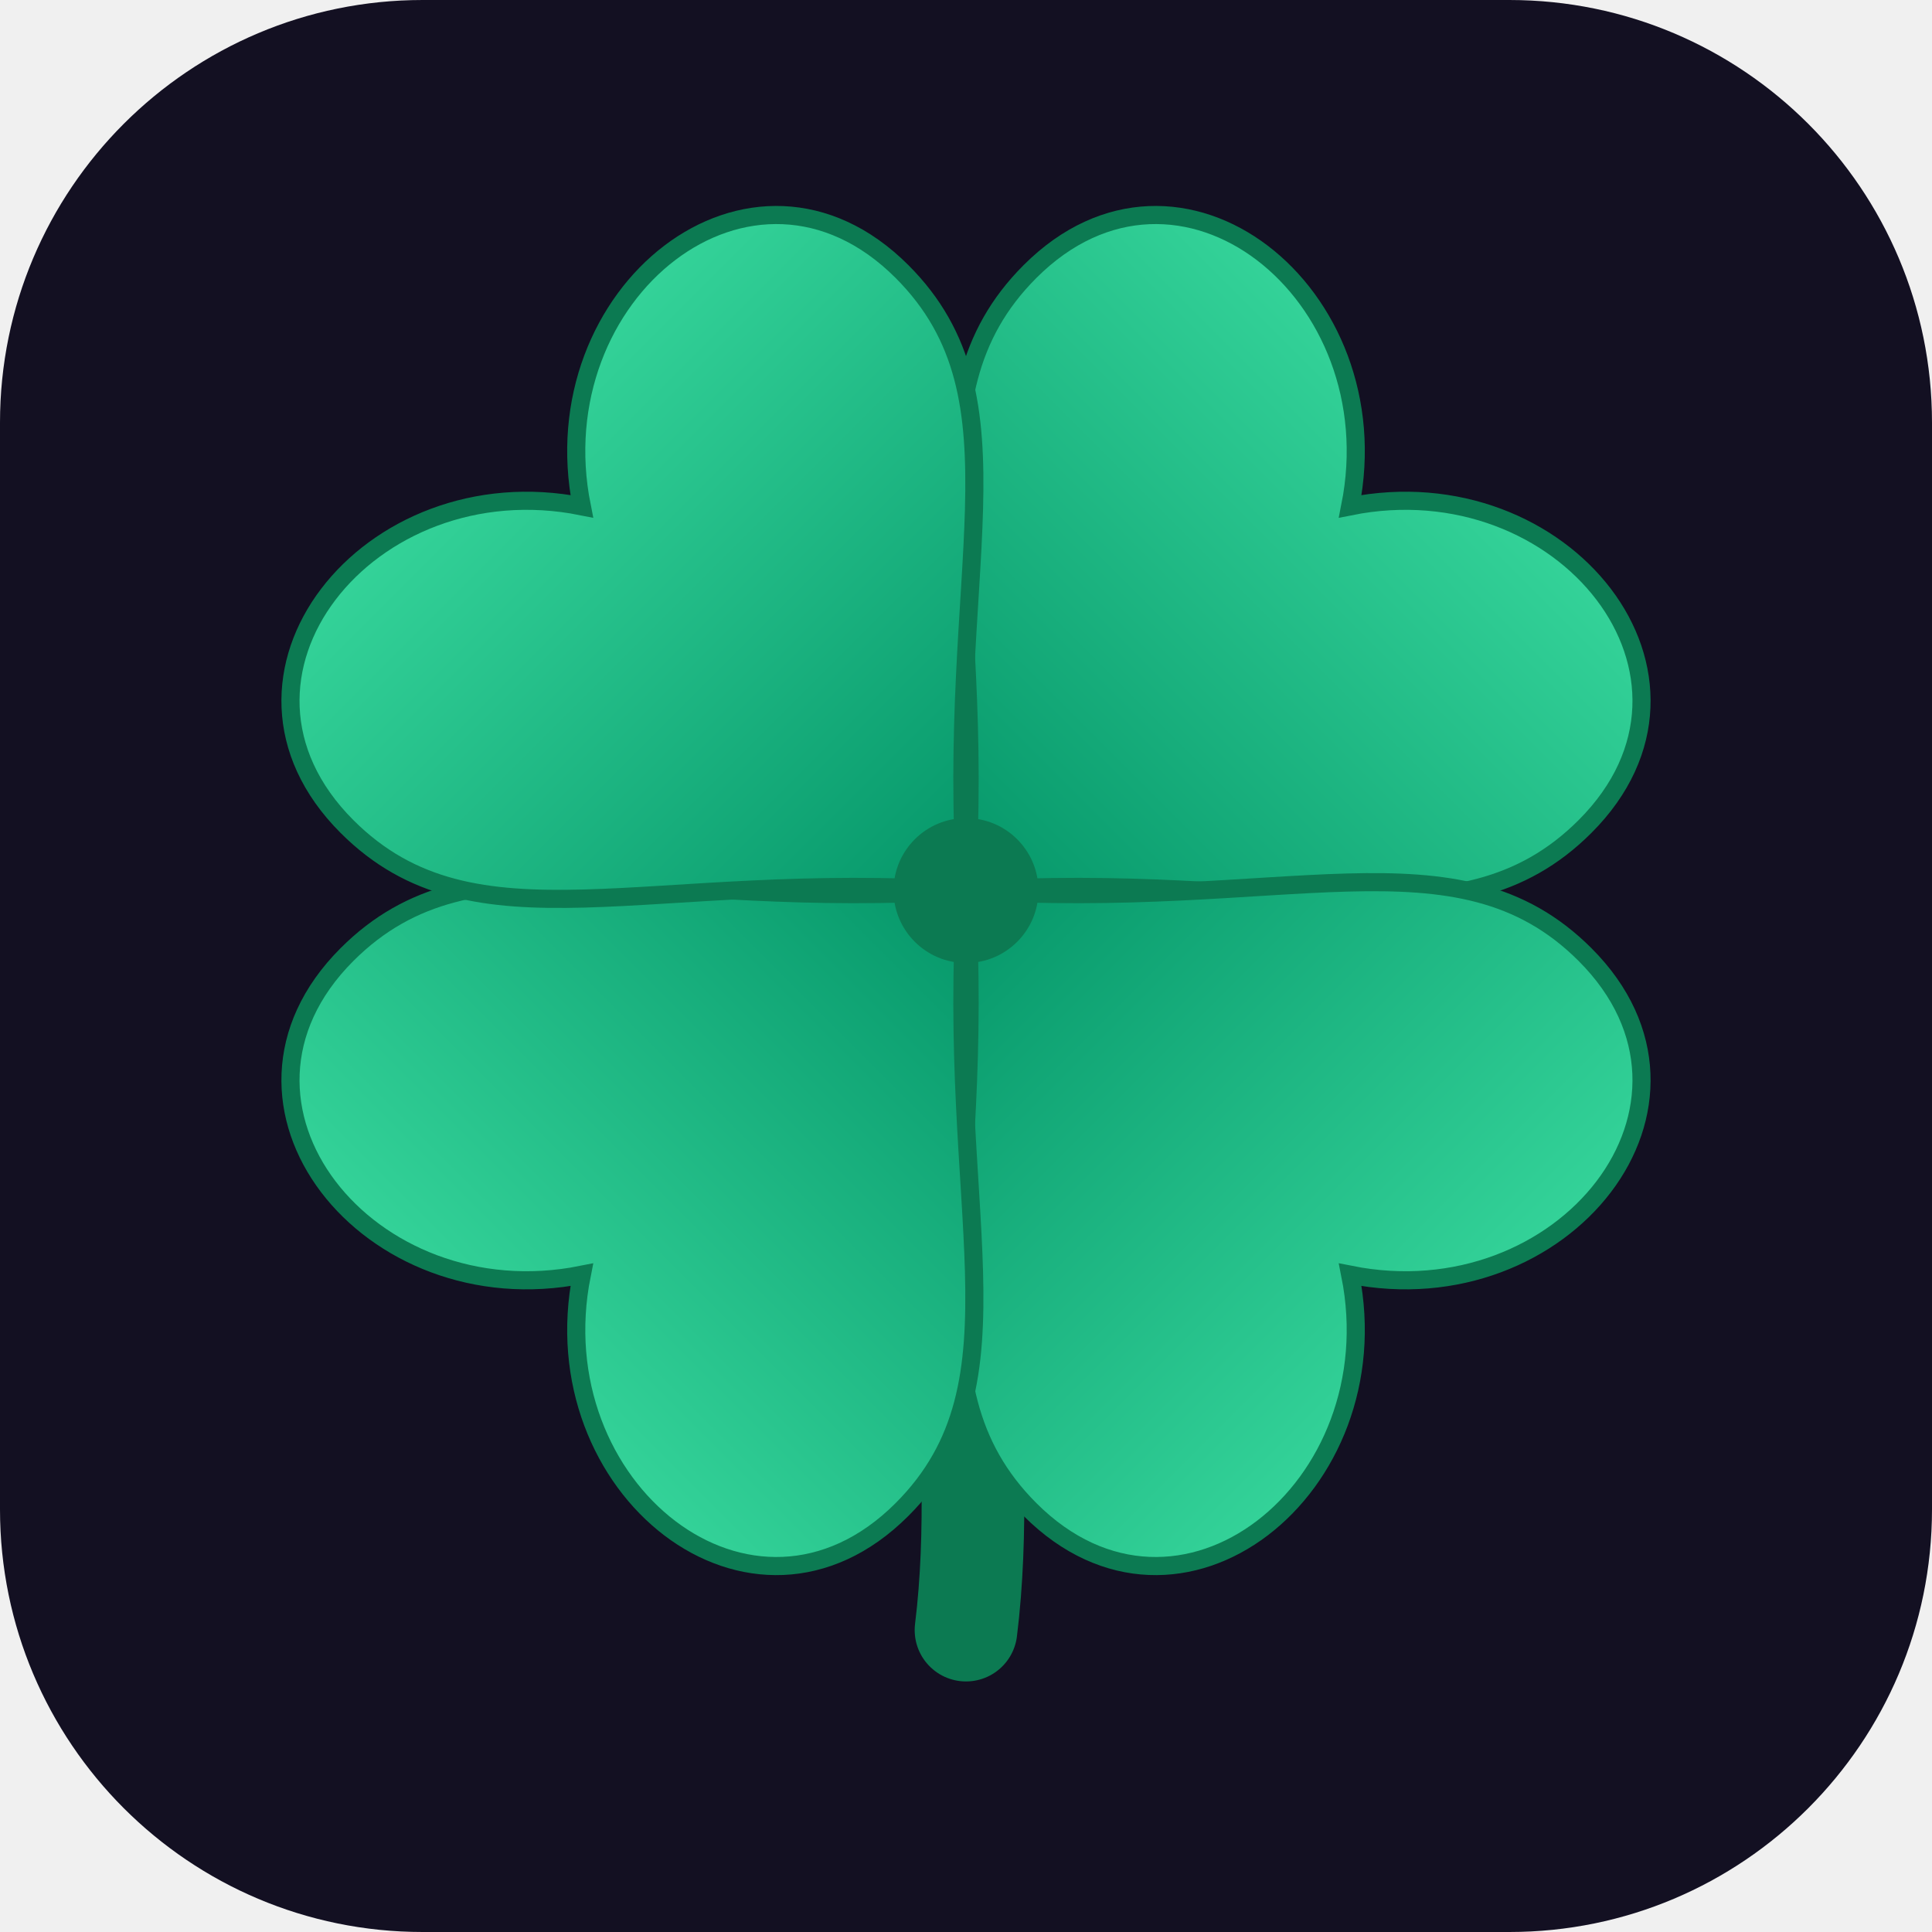
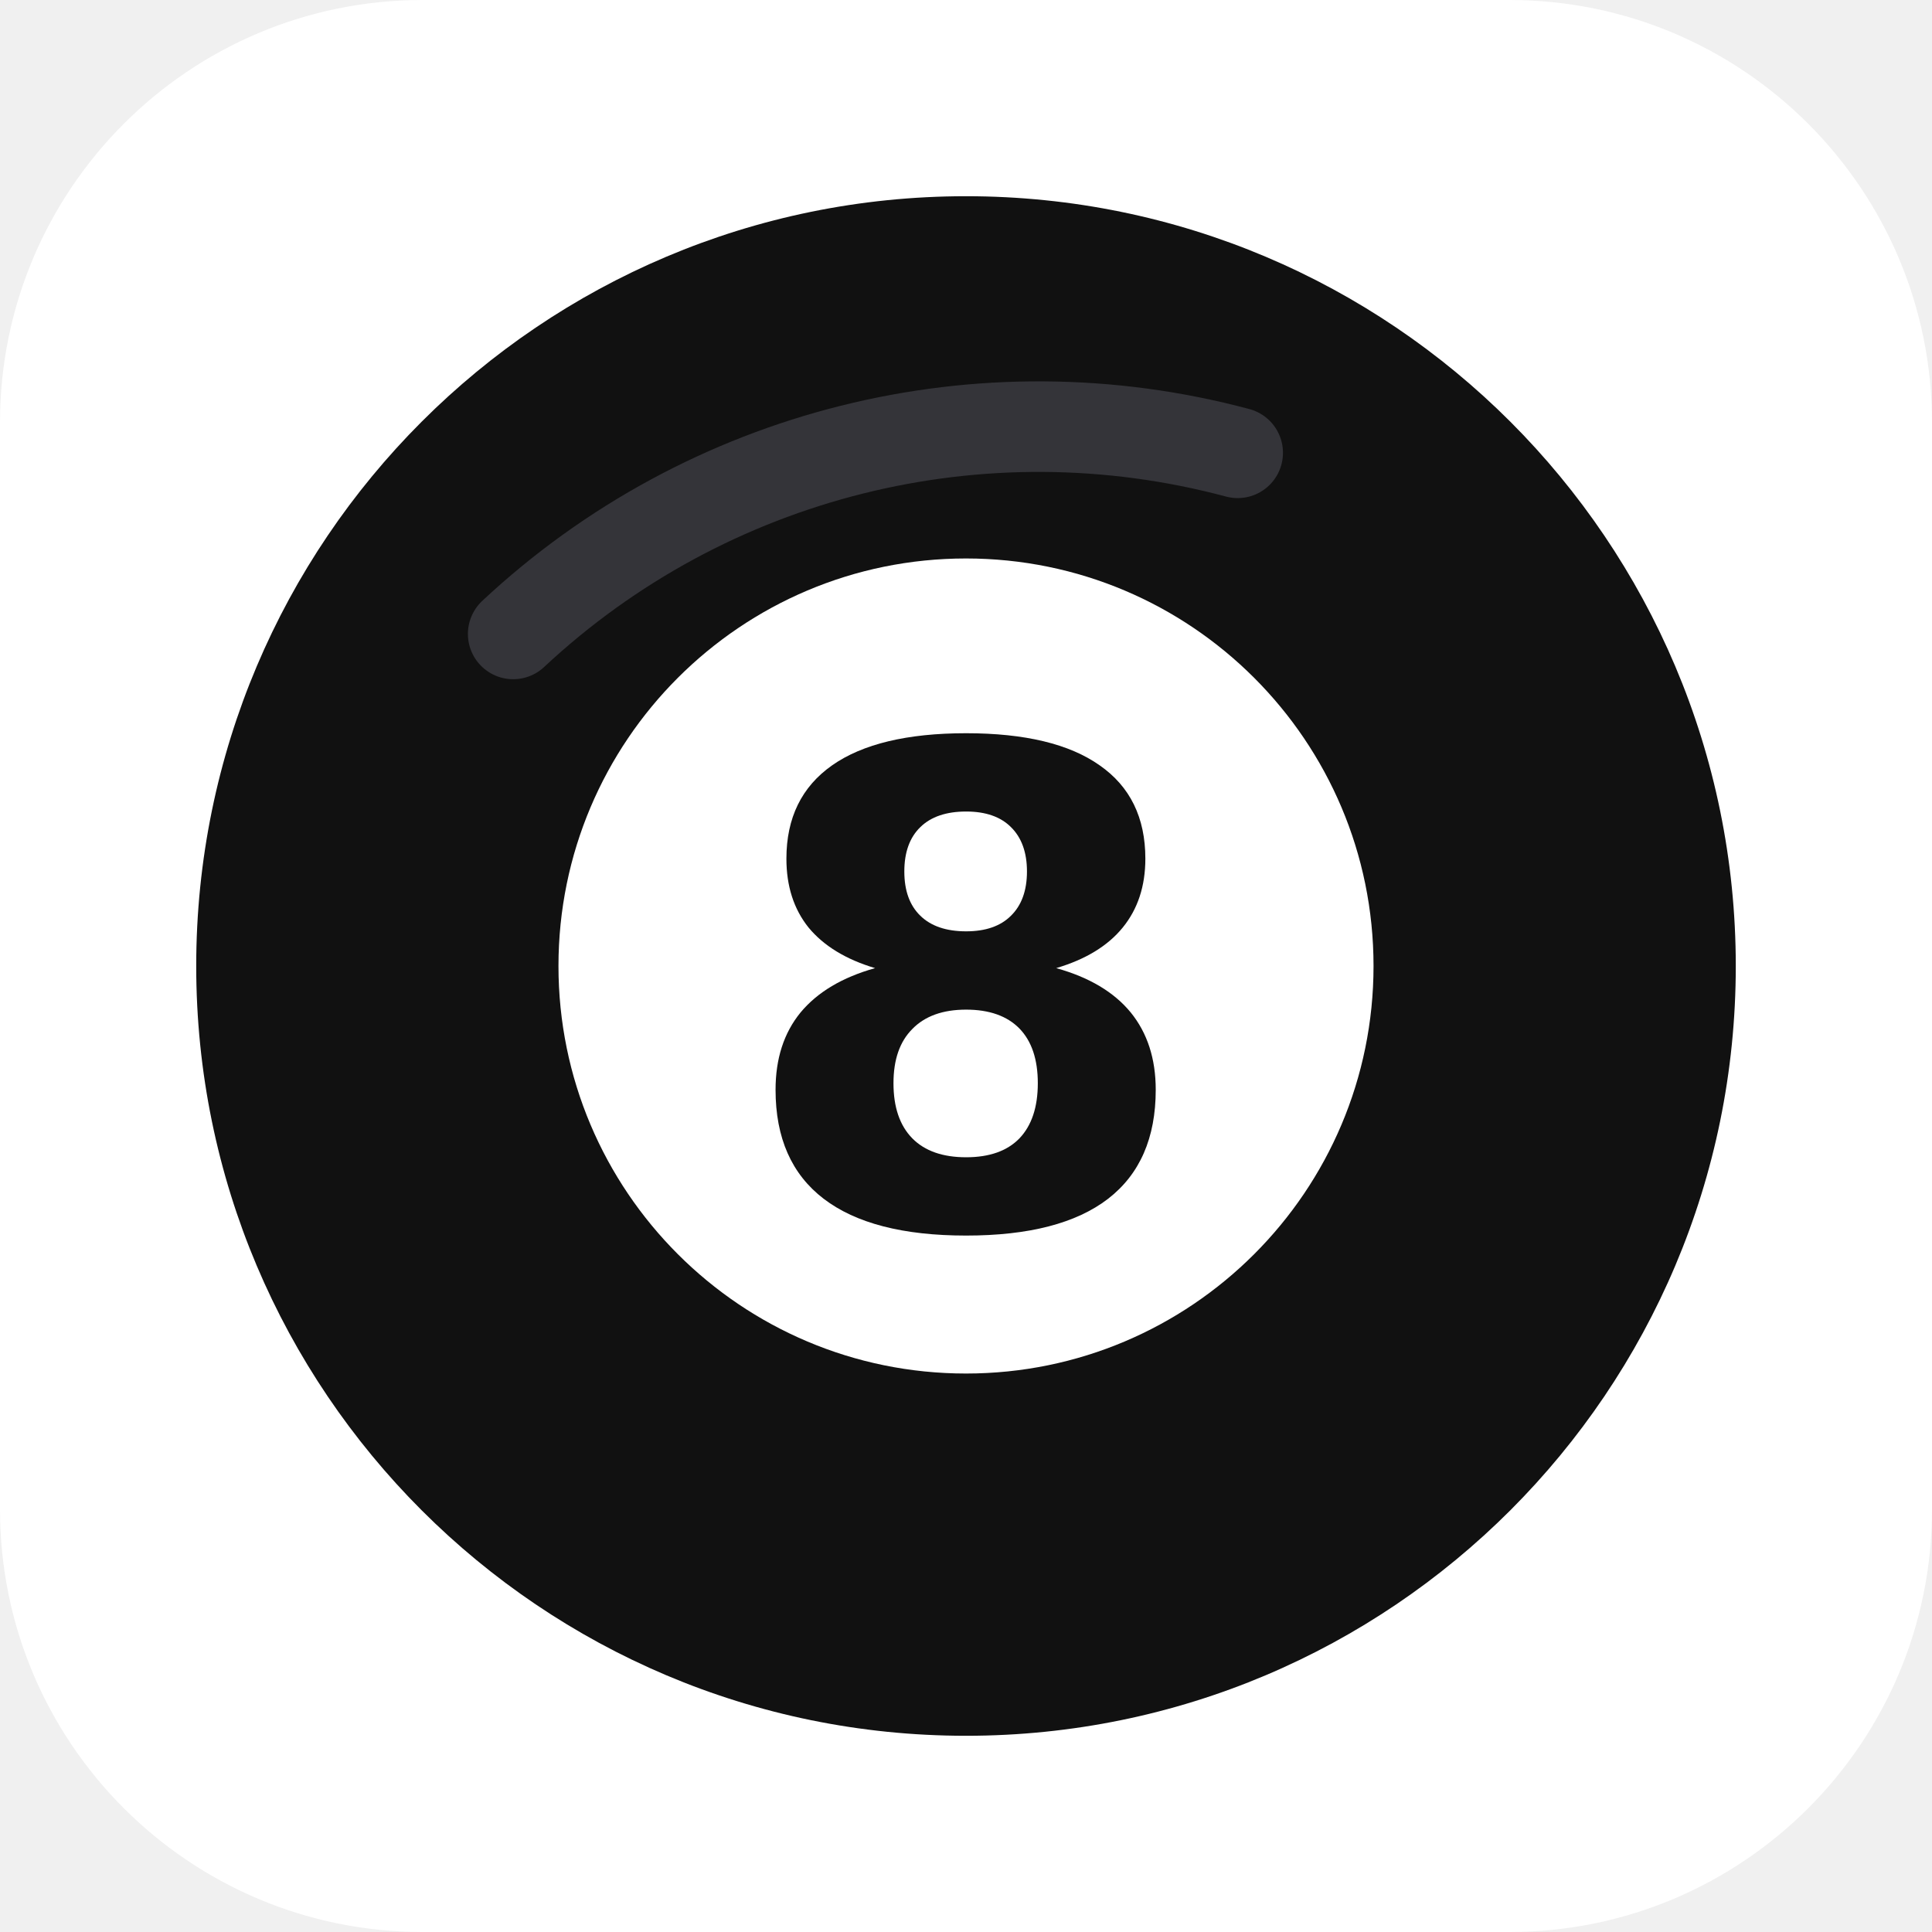
<svg xmlns="http://www.w3.org/2000/svg" viewBox="0 0 64 64">
-   <defs>
-     <linearGradient id="em" x1="0" y1="0" x2="0" y2="1">
-       <stop offset="0" stop-color="#34d399" />
-       <stop offset="1" stop-color="#059669" />
-     </linearGradient>
-     <path id="leaf" d="M0,0 C-7,-8 -13,-10 -13,-16 C-13,-23 -4,-24 0,-18 C4,-24 13,-23 13,-16 C13,-10 7,-8 0,0 Z" />
-   </defs>
-   <rect width="64" height="64" rx="14" fill="#131022" />
-   <g transform="translate(32,29.5)">
-     <path d="M0,4 C-0.8,11 0.8,18 0,24.5" fill="none" stroke="#0c7a52" stroke-width="3.4" stroke-linecap="round" />
-     <g fill="url(#em)" stroke="#0c7a52" stroke-width="0.6">
-       <use href="#leaf" transform="rotate(45)" />
-       <use href="#leaf" transform="rotate(135)" />
-       <use href="#leaf" transform="rotate(225)" />
-       <use href="#leaf" transform="rotate(315)" />
-     </g>
-     <circle cx="0" cy="0" r="2.4" fill="#0c7a52" />
-   </g>
+   <rect width="64" height="64" rx="14" fill="#ffffff" />
+   <circle cx="32" cy="32" r="25.5" fill="#111111" />
+   <path d="M17 21 A25.5 25.5 0 0 1 41 15" fill="none" stroke="#3a3a40" stroke-width="3" stroke-linecap="round" opacity=".85" />
+   <circle cx="32" cy="32" r="13.5" fill="#ffffff" />
+   <text x="32" y="33" font-family="'DejaVu Sans','Arial',sans-serif" font-weight="800" font-size="22" text-anchor="middle" dominant-baseline="central" fill="#111111">8</text>
</svg>
